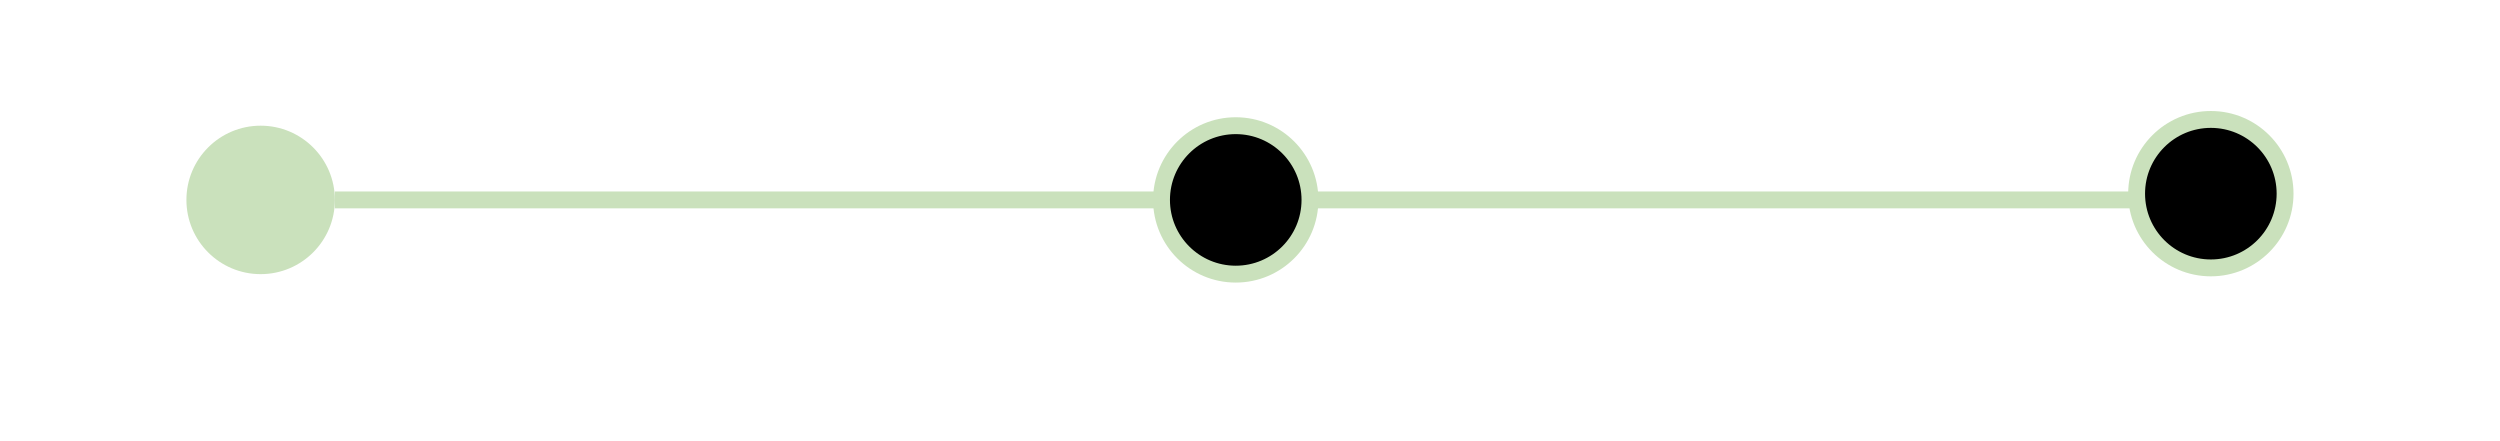
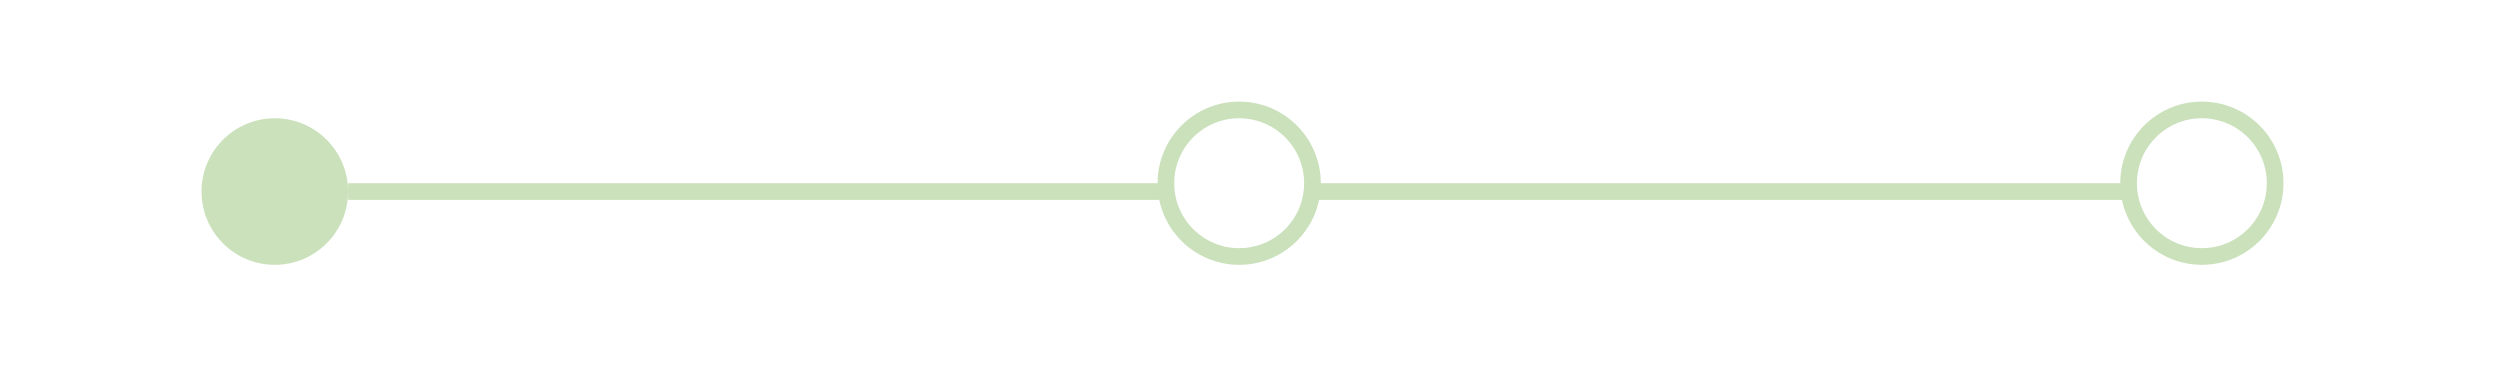
- <svg xmlns="http://www.w3.org/2000/svg" viewBox="0 0 148.19 26.09">
-   <g id="Layer_1" data-name="Layer 1">
-     <g id="Layer_1-2" data-name="Layer 1">
-       <circle cx="15.45" cy="11.85" r="4.4" fill="#cae1bc" />
-     </g>
+ <svg xmlns="http://www.w3.org/2000/svg" version="1.1" id="Layer_1" x="0px" y="0px" viewBox="0 0 150.1 23.5" style="enable-background:new 0 0 150.1 23.5;" xml:space="preserve">
+   <style type="text/css">
+ 	.st0{fill:#CAE1BB;}
+ 	.st1{fill:none;stroke:#CAE1BB;stroke-miterlimit:10;}
+ </style>
+   <g id="Layer_1_00000165230683529513148700000016558539680768337588_">
+     <circle class="st0" cx="16.5" cy="11.5" r="4.4" />
  </g>
-   <g id="Layer_2" data-name="Layer 2">
-     <g id="Layer_2-2" data-name="Layer 2">
-       <line x1="19.85" y1="11.85" x2="68.85" y2="11.85" fill="none" stroke="#cae1bc" stroke-miterlimit="10" />
-     </g>
+   <g id="Layer_2_00000018217070985667023620000009563602019470051219_">
+     <line class="st1" x1="20.9" y1="11.5" x2="69.9" y2="11.5" />
  </g>
-   <g id="Layer_3" data-name="Layer 3">
-     <g id="Layer_3-2" data-name="Layer 3">
-       <circle cx="73.25" cy="11.85" r="4.4" stroke="#cae1bc" stroke-miterlimit="10" />
-     </g>
+   <g id="Layer_3">
+     <circle class="st1" cx="74.4" cy="11" r="4.4" />
  </g>
-   <g id="Layer_4" data-name="Layer 4">
-     <g id="Layer_4-2" data-name="Layer 4">
-       <line x1="77.65" y1="11.85" x2="126.65" y2="11.85" fill="none" stroke="#cae1bc" stroke-miterlimit="10" />
-     </g>
+   <g id="Layer_4">
+     <line class="st1" x1="78.8" y1="11.5" x2="127.8" y2="11.5" />
  </g>
-   <g id="Layer_5" data-name="Layer 5">
-     <g id="Layer_5-2" data-name="Layer 5">
-       <circle cx="131.05" cy="11.48" r="4.4" stroke="#cae1bc" stroke-miterlimit="10" />
-     </g>
+   <g id="Layer_5">
+     <circle class="st1" cx="132.2" cy="11" r="4.4" />
  </g>
</svg>
